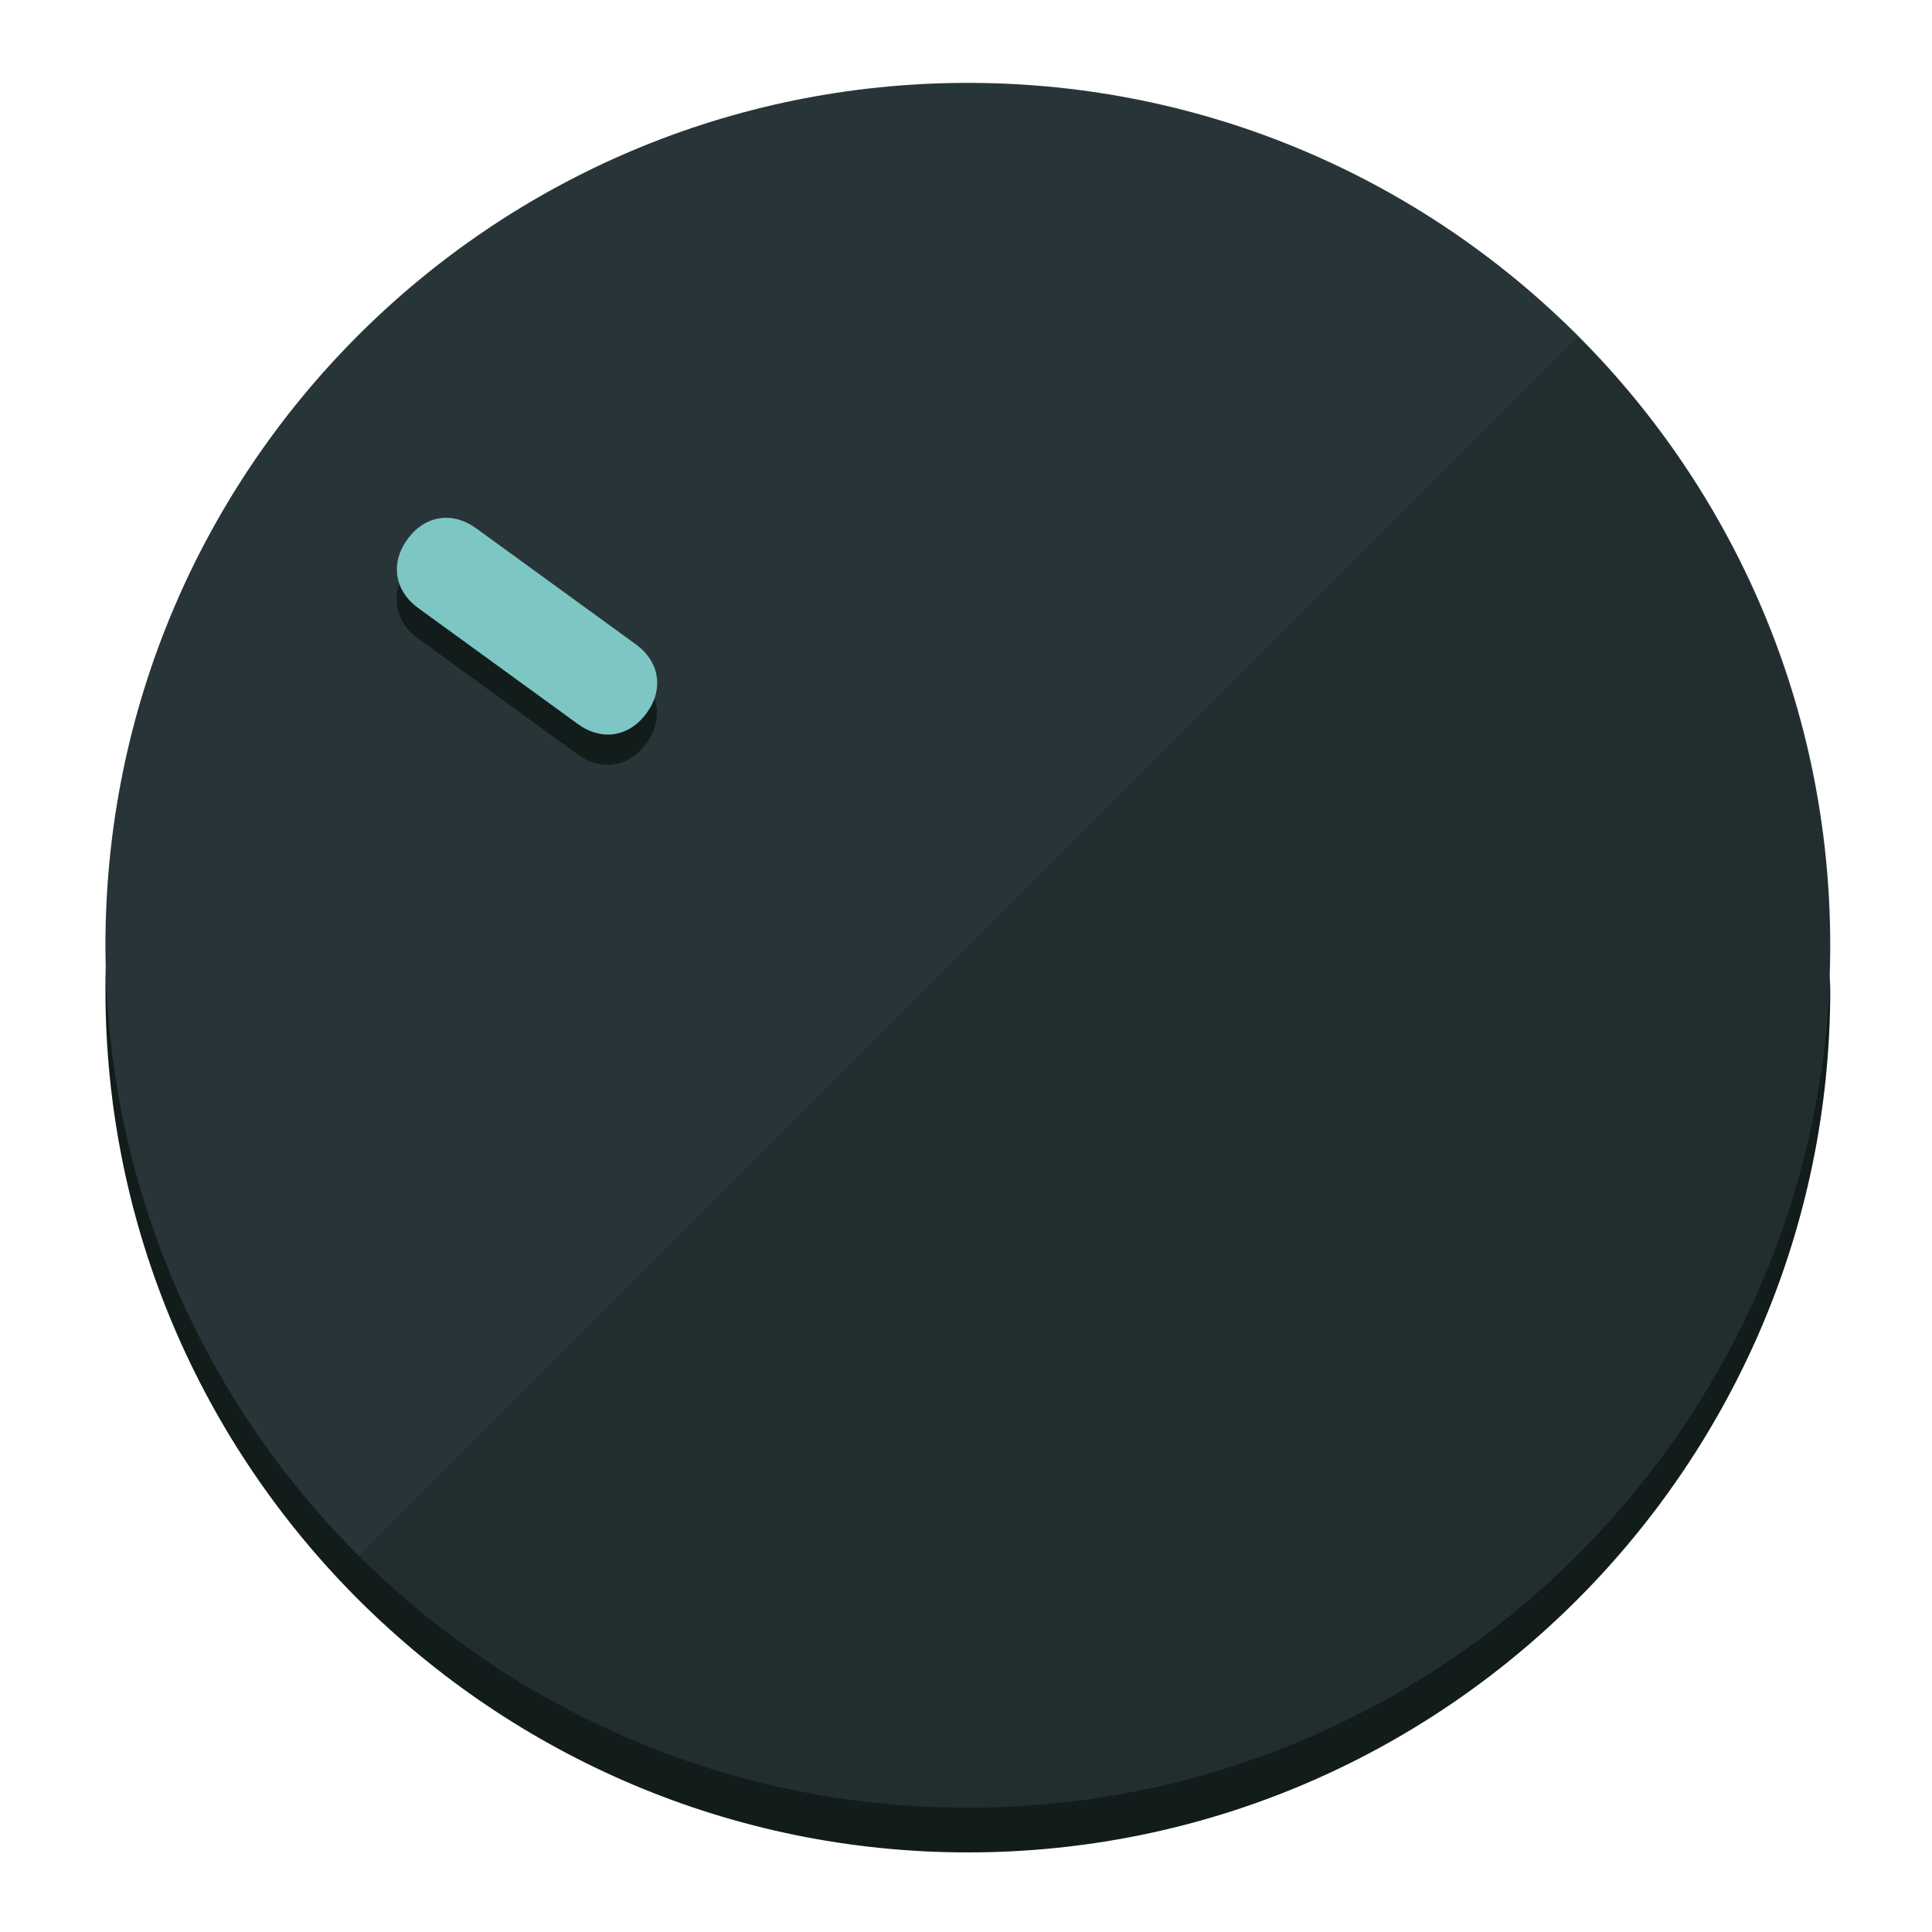
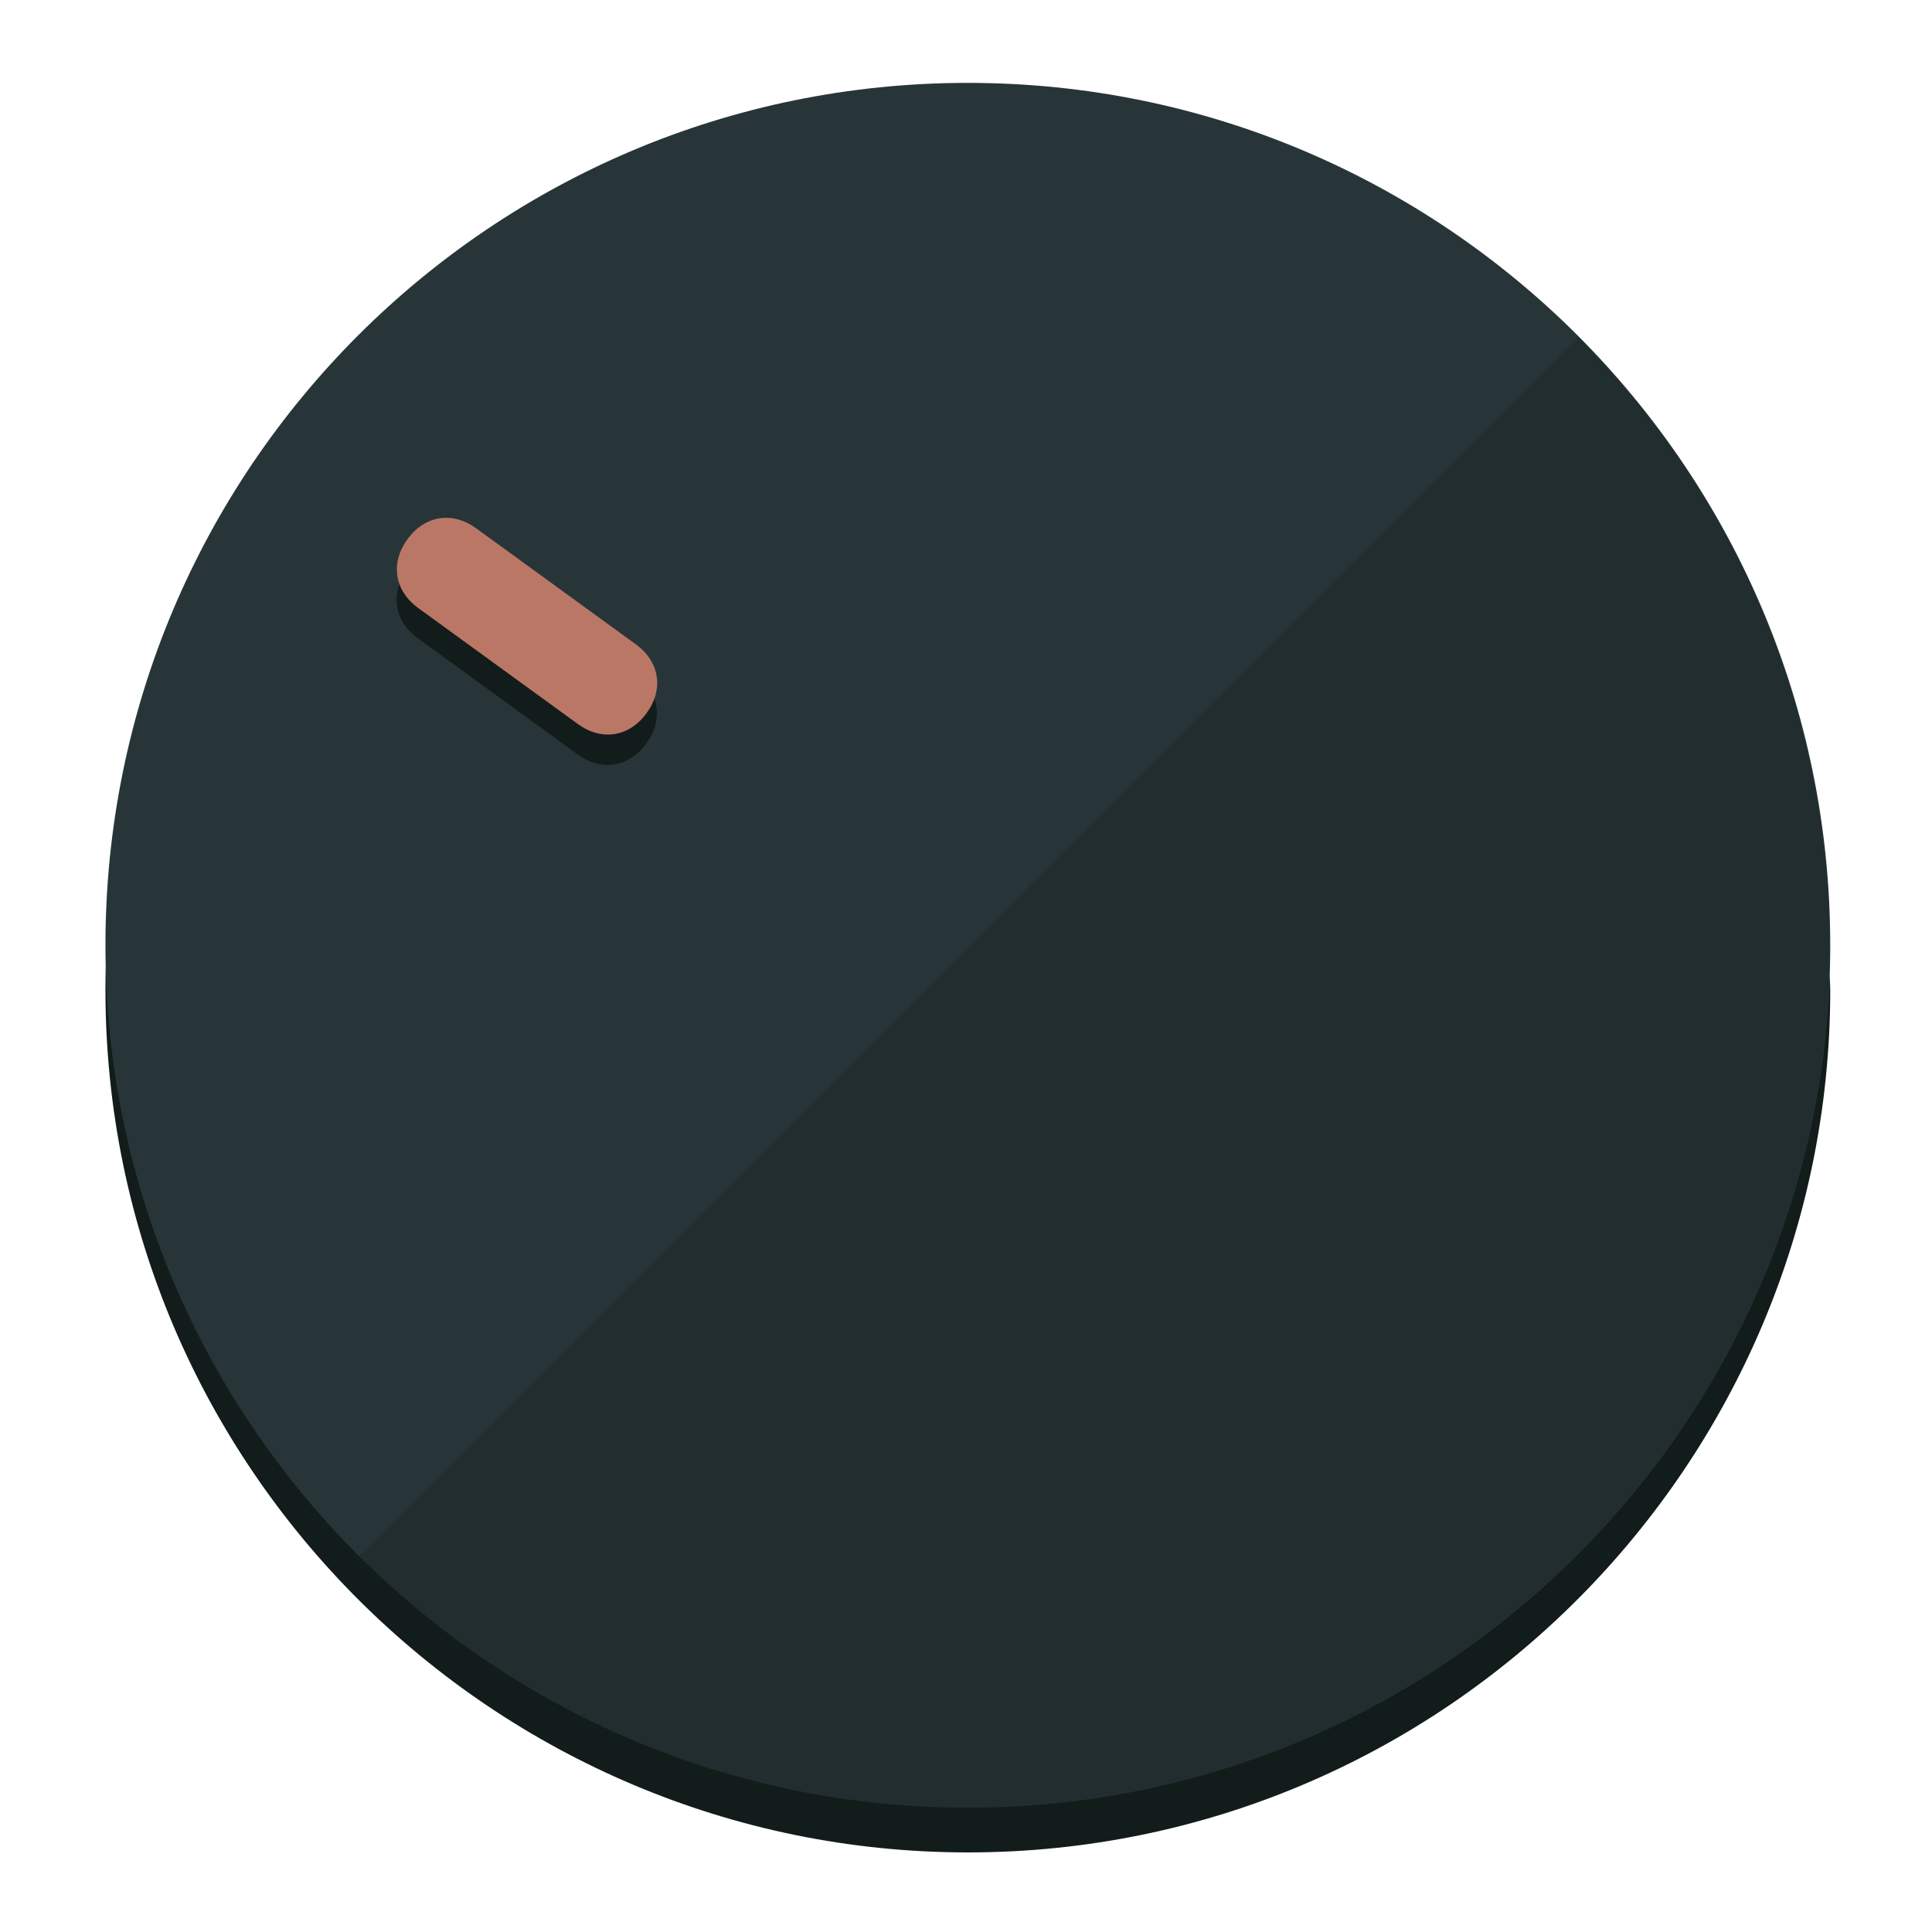
<svg xmlns="http://www.w3.org/2000/svg" height="120px" width="120px" version="1.1" id="Layer_1" viewBox="0 0 496.8 496.8" xml:space="preserve">
  <defs id="defs23" />
  <g id="g3158">
    <path style="display:inline;fill:#121c1b;fill-opacity:1;stroke-width:1.584" d="m 248.875,445.92 c 116.582,0 212.89,-91.238 220.493,-205.286 0,5.069 1.267,8.87 1.267,13.939 0,121.651 -98.842,221.76 -221.76,221.76 -121.651,0 -221.76,-98.842 -221.76,-221.76 0,-5.069 0,-8.87 1.267,-13.939 7.603,114.048 103.91,205.286 220.493,205.286 z" id="path8" />
    <circle style="display:inline;fill:#283538;fill-opacity:1;stroke-width:1.584" cx="248.875" cy="243.071" r="221.76" id="circle12" />
    <path style="display:inline;fill:#000000;fill-opacity:0.154;stroke-width:1.587" d="m 405.744,86.606 c 86.308,86.308 86.308,227.193 0,313.5 -86.308,86.308 -227.193,86.308 -313.5,0" id="path14" />
  </g>
  <g id="g3198">
    <circle style="display:none;fill:#000000;fill-opacity:0;stroke-width:1.584" cx="-51.017" cy="344.188" r="221.76" id="circle12-3" transform="rotate(-54)" />
    <path style="display:inline;fill:#121c1b;fill-opacity:1;stroke-width:1.584" d="m 163.397,173.469 c 6.151,4.469 7.272,11.549 2.803,17.7 v 0 c -4.469,6.151 -11.549,7.272 -17.7,2.803 l -41.007,-29.794 c -6.151,-4.469 -7.272,-11.549 -2.803,-17.7 v 0 c 4.469,-6.151 11.549,-7.272 17.7,-2.803 z" id="path3789" />
-     <path style="display:inline;fill:#7EC6C4;stroke-width:1.584" d="m 163.475,165.664 c 6.151,4.469 7.272,11.549 2.803,17.7 v 0 c -4.469,6.151 -11.549,7.272 -17.7,2.803 l -41.007,-29.794 c -6.151,-4.469 -7.272,-11.549 -2.803,-17.7 v 0 c 4.469,-6.151 11.549,-7.272 17.7,-2.803 z" id="path915" />
+     <path style="display:inline;fill:#BB7766;stroke-width:1.584" d="m 163.475,165.664 c 6.151,4.469 7.272,11.549 2.803,17.7 v 0 c -4.469,6.151 -11.549,7.272 -17.7,2.803 l -41.007,-29.794 c -6.151,-4.469 -7.272,-11.549 -2.803,-17.7 v 0 c 4.469,-6.151 11.549,-7.272 17.7,-2.803 z" id="path915" />
  </g>
</svg>
